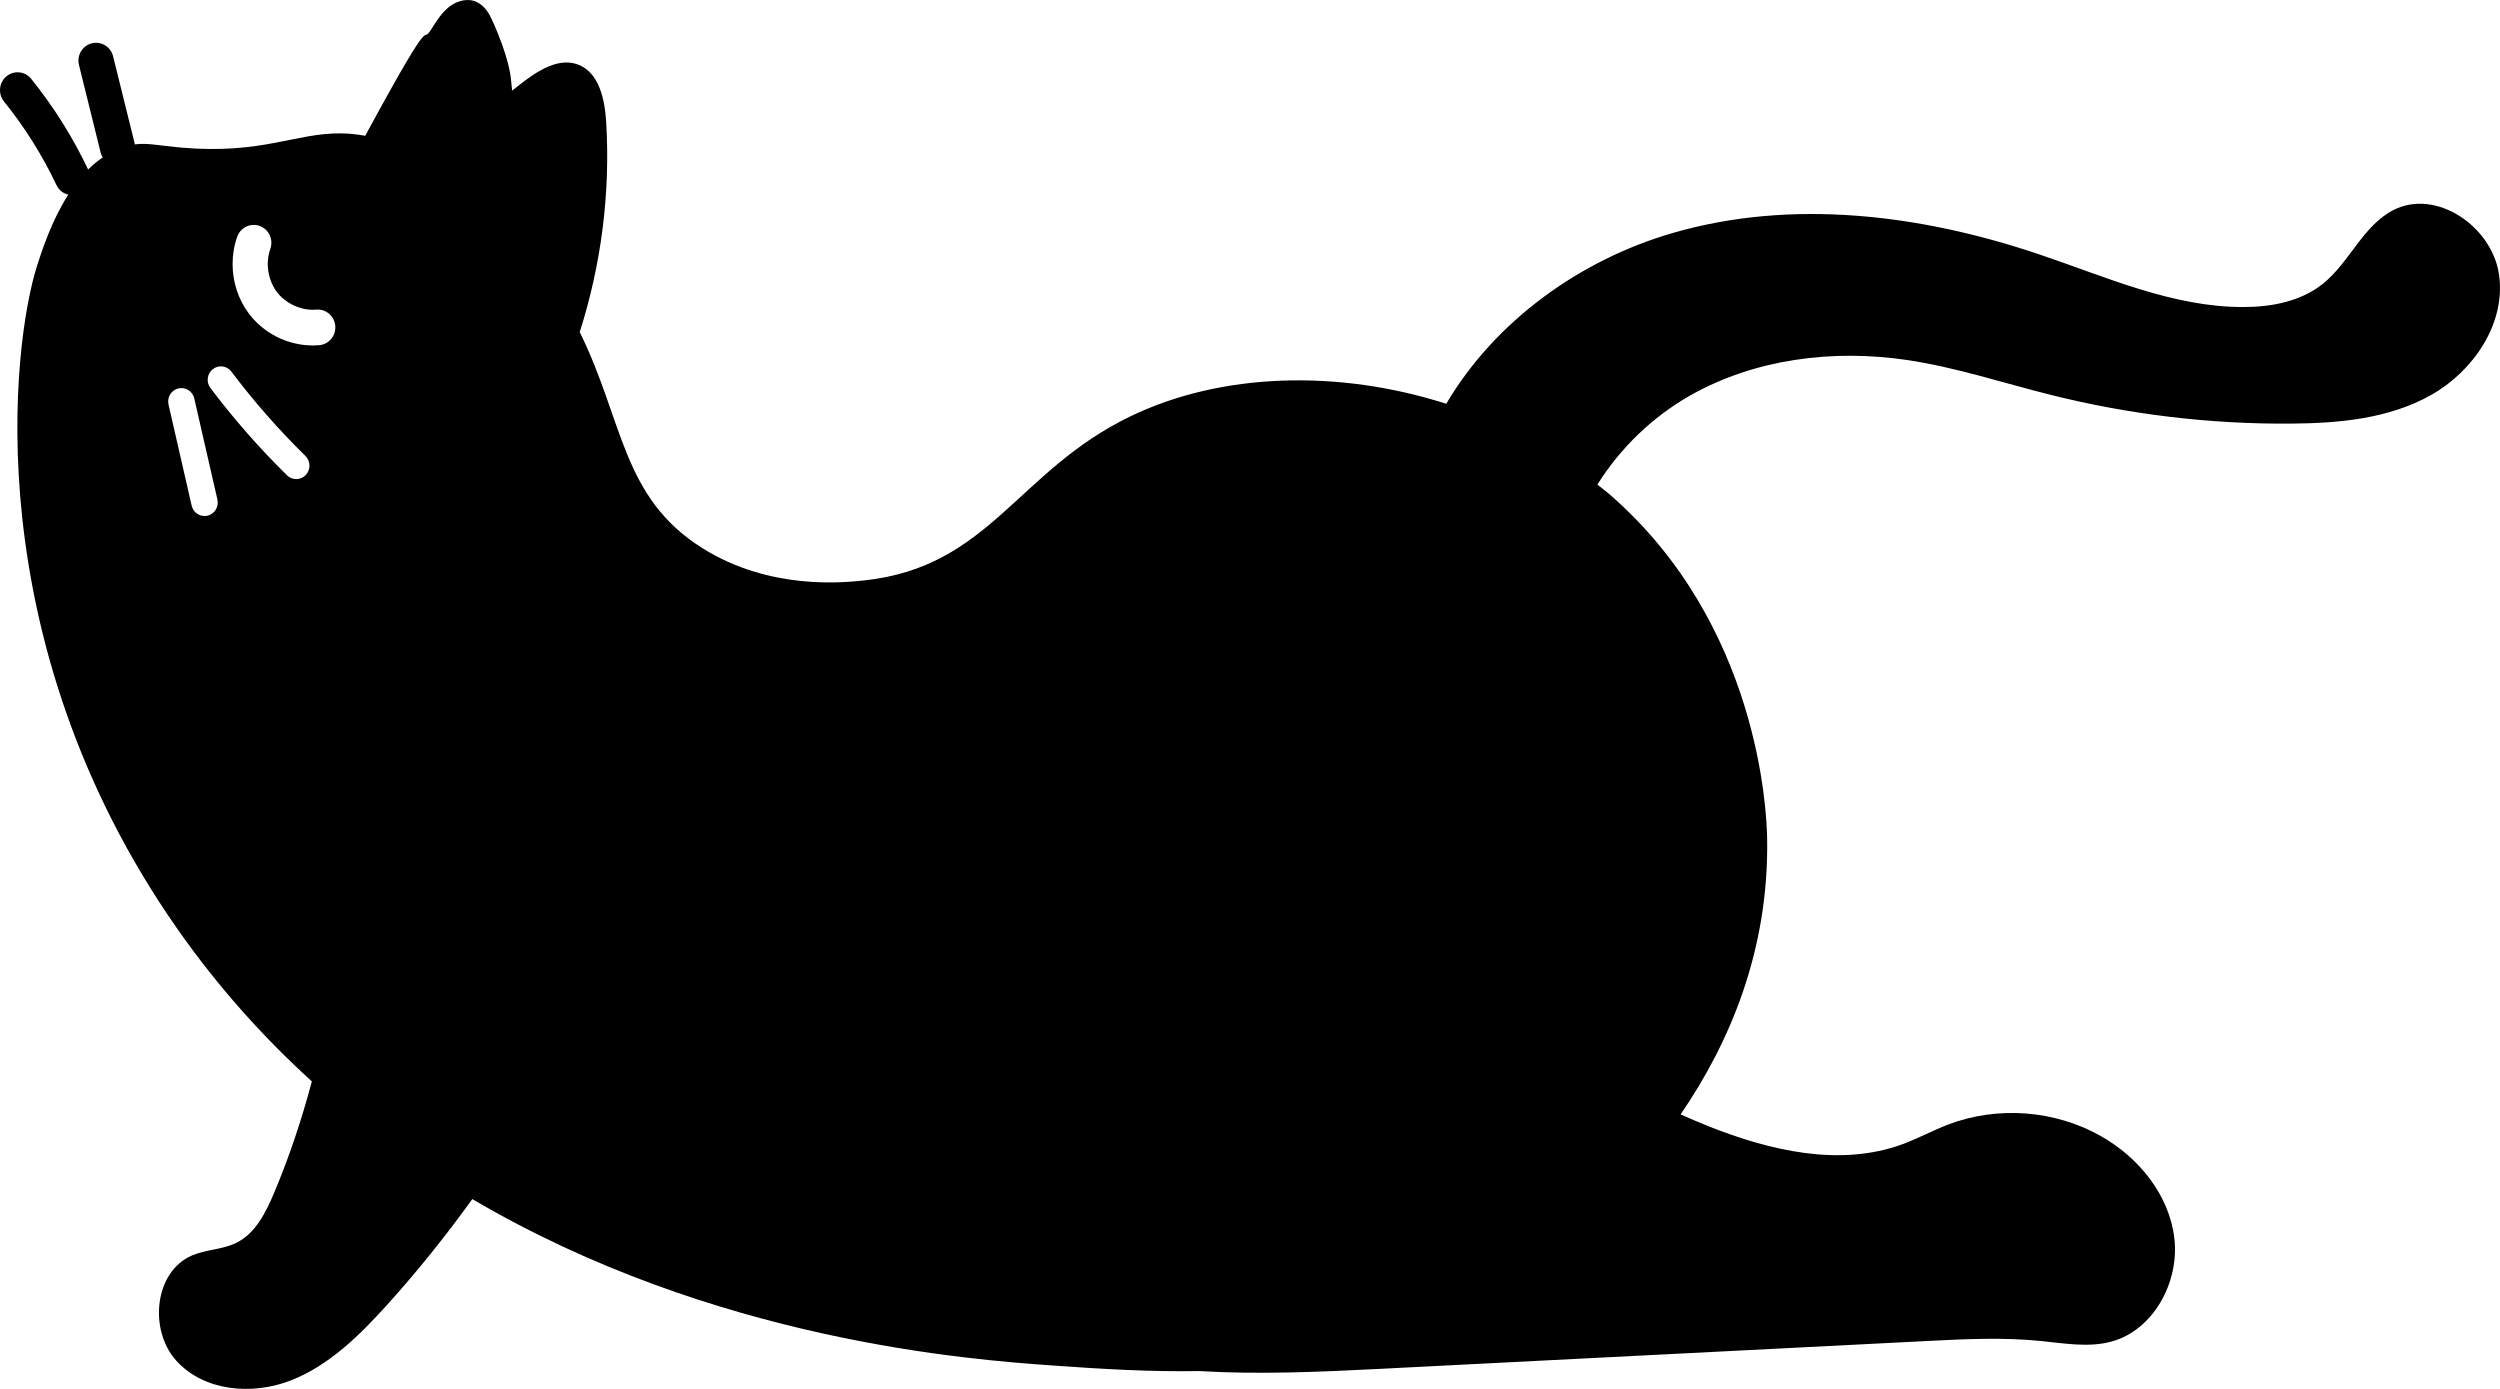
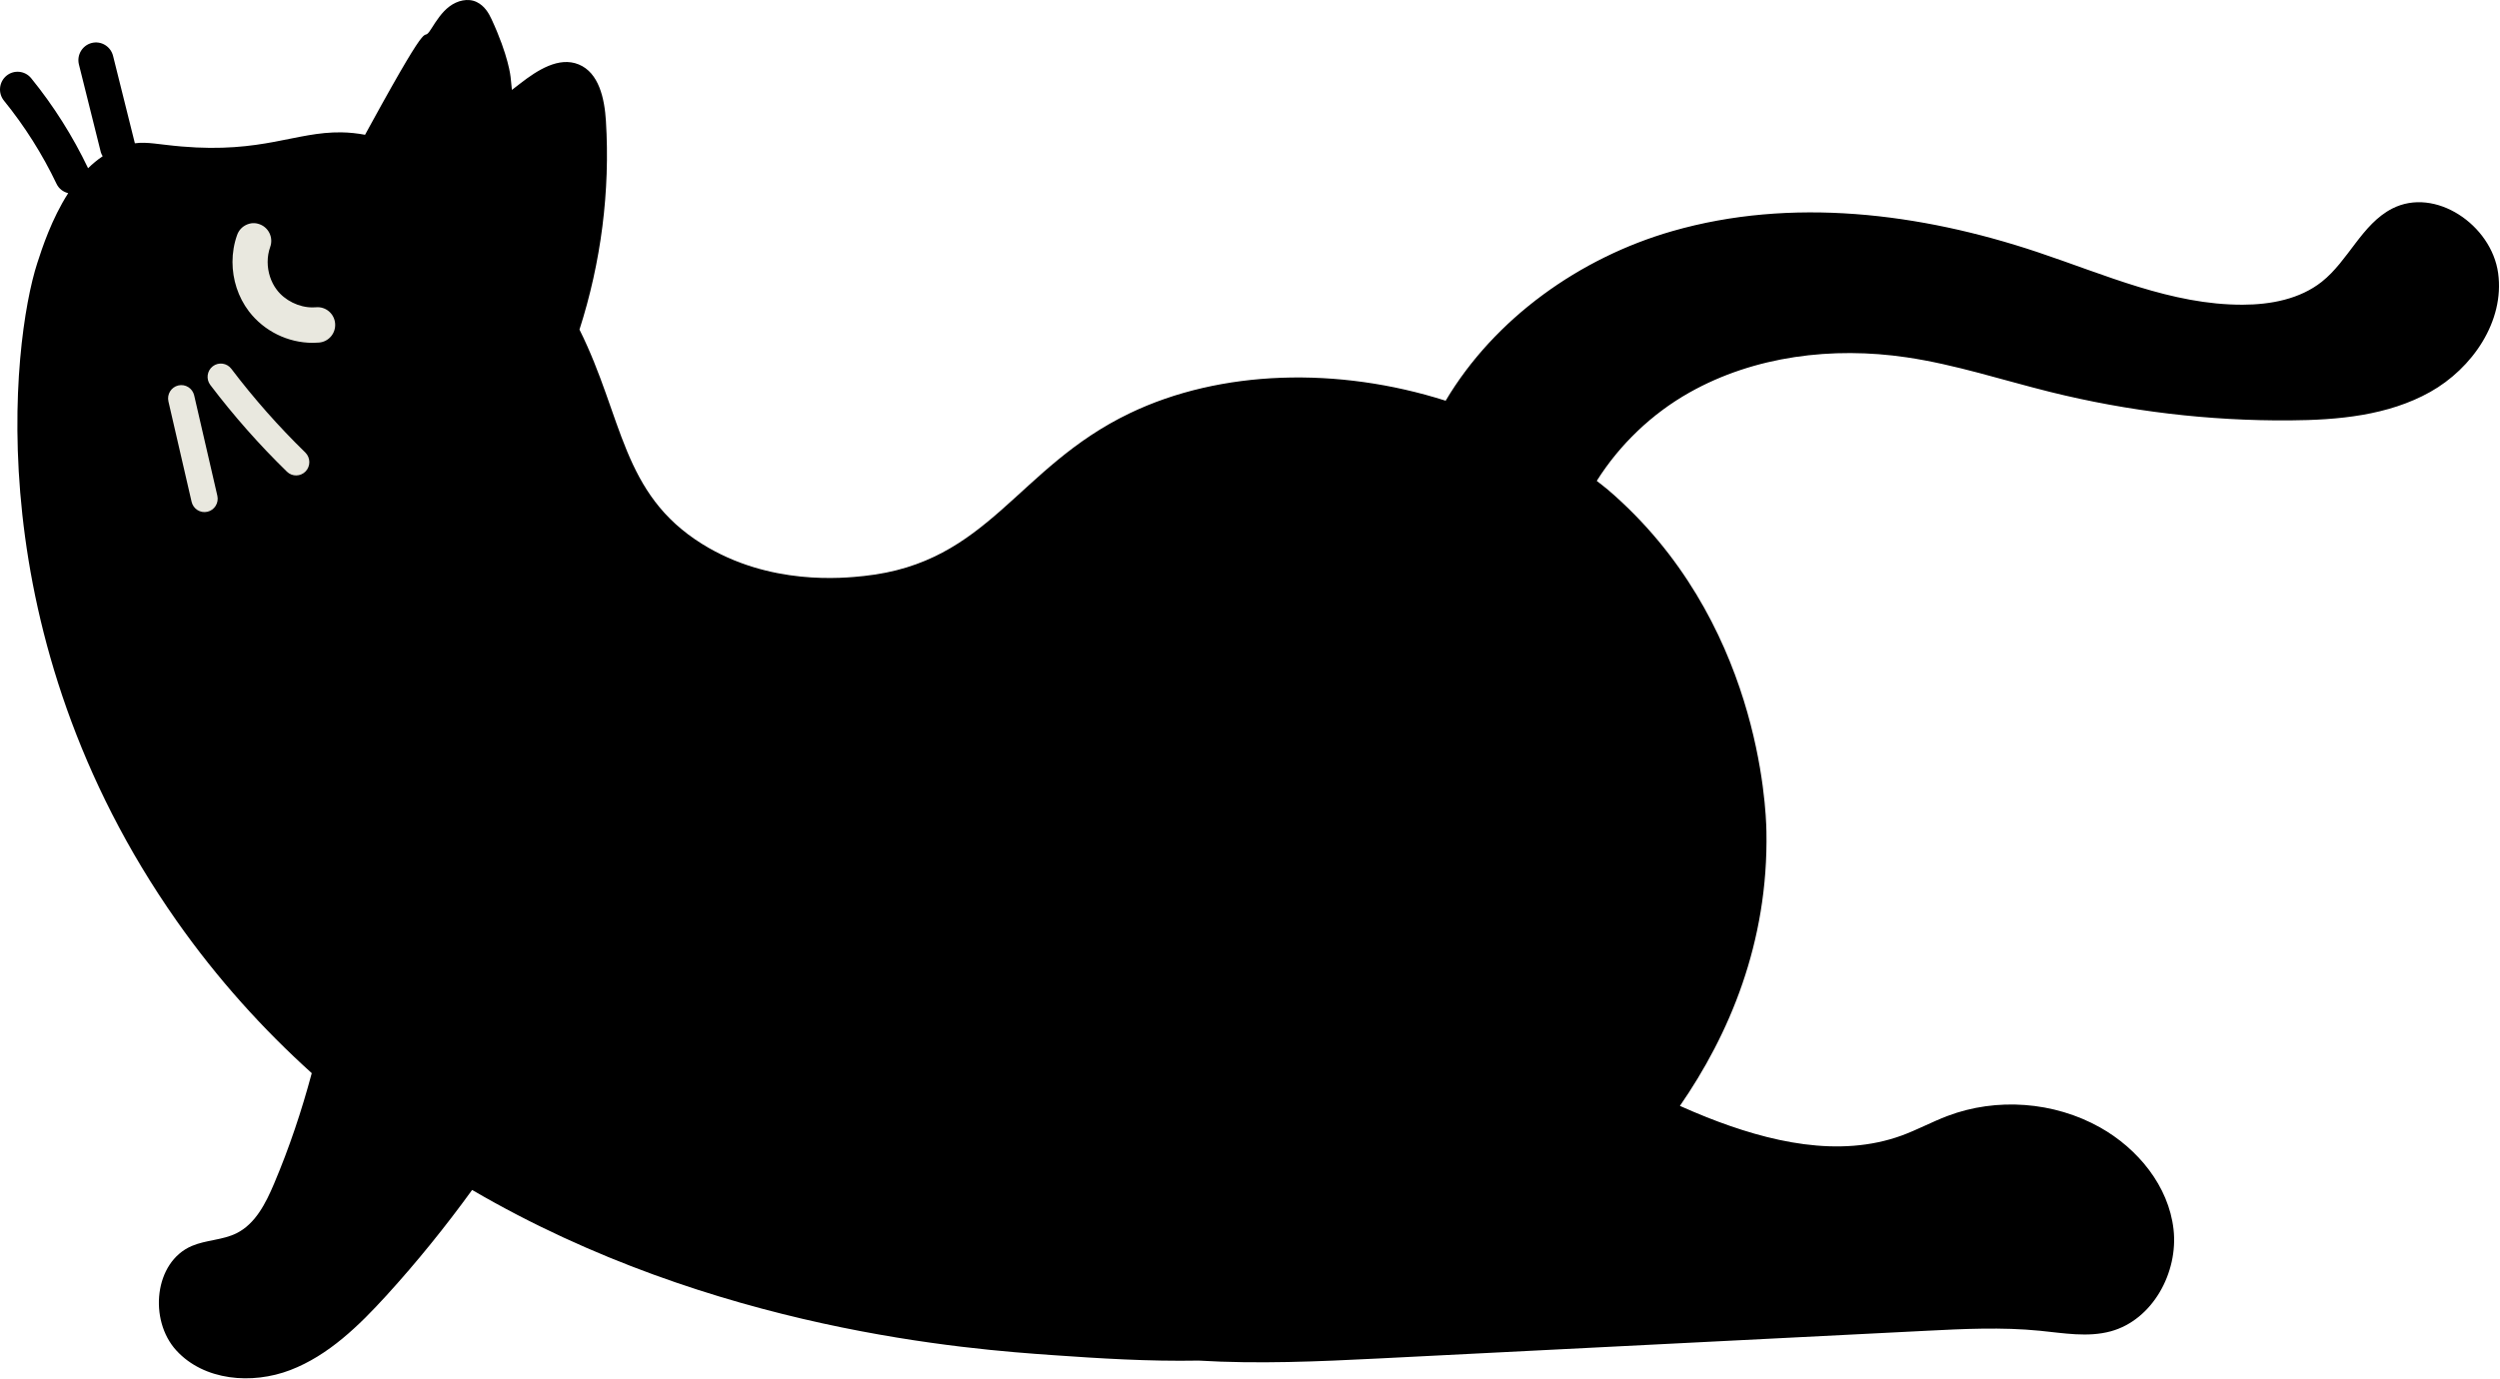
- <svg xmlns="http://www.w3.org/2000/svg" width="54" height="30" viewBox="0 0 54 30" fill="none">
-   <path d="M53.981 5.945C53.839 4.896 52.621 4.06 51.692 4.54C51.038 4.878 50.747 5.673 50.17 6.133C49.695 6.512 49.066 6.631 48.462 6.632C46.928 6.637 45.481 5.976 44.025 5.487C41.487 4.633 38.708 4.286 36.137 5.031C34.136 5.609 32.294 6.932 31.239 8.722C28.908 7.975 26.379 8.045 24.415 8.994C21.964 10.178 21.378 12.247 18.666 12.537C18.229 12.584 16.633 12.755 15.176 11.843C13.427 10.748 13.469 9.09 12.522 7.173C12.988 5.712 13.187 4.163 13.093 2.629C13.063 2.149 12.944 1.583 12.505 1.402C12.076 1.226 11.612 1.528 11.244 1.815C11.184 1.862 11.123 1.91 11.062 1.957C11.052 1.865 11.042 1.775 11.033 1.676C11.033 1.676 10.993 1.22 10.619 0.411C10.561 0.287 10.471 0.127 10.299 0.044C10.111 -0.047 9.88 0.013 9.713 0.139C9.547 0.266 9.431 0.448 9.32 0.626C9.064 1.034 9.457 0.048 7.991 2.745C7.954 2.812 7.923 2.87 7.888 2.933C7.722 2.903 7.551 2.883 7.374 2.881C6.384 2.867 5.673 3.339 3.925 3.189C3.422 3.145 3.188 3.082 2.914 3.119C2.757 2.484 2.6 1.85 2.443 1.216C2.392 1.009 2.185 0.884 1.981 0.936C1.778 0.988 1.654 1.198 1.706 1.404C1.863 2.041 2.022 2.679 2.179 3.316C2.187 3.348 2.204 3.373 2.219 3.401C2.106 3.478 2.001 3.564 1.903 3.661C1.572 2.962 1.158 2.304 0.674 1.703C0.541 1.538 0.301 1.514 0.139 1.649C-0.023 1.784 -0.047 2.027 0.086 2.192C0.534 2.746 0.916 3.356 1.222 4.002C1.273 4.11 1.368 4.178 1.474 4.205C1.114 4.77 0.908 5.405 0.804 5.729C0.256 7.435 -0.51 13.841 3.815 20.041C4.703 21.313 5.691 22.408 6.736 23.358C6.518 24.177 6.251 24.982 5.923 25.761C5.744 26.186 5.521 26.636 5.113 26.841C4.812 26.993 4.455 26.986 4.145 27.119C3.331 27.469 3.21 28.733 3.81 29.393C4.409 30.054 5.446 30.14 6.272 29.821C7.099 29.501 7.756 28.854 8.354 28.193C9.013 27.465 9.627 26.697 10.202 25.9C15.427 28.973 20.982 29.37 22.741 29.495C23.758 29.567 24.818 29.634 25.902 29.615C27.186 29.692 28.495 29.634 29.775 29.569L41.599 28.967C42.425 28.924 43.255 28.883 44.079 28.965C44.59 29.016 45.115 29.113 45.611 28.977C46.513 28.729 47.074 27.699 46.967 26.756C46.861 25.814 46.197 25.001 45.38 24.54C44.386 23.977 43.146 23.884 42.081 24.29C41.748 24.417 41.433 24.59 41.099 24.713C39.74 25.214 38.222 24.854 36.876 24.316C36.683 24.239 36.492 24.155 36.301 24.071C37.36 22.527 38.215 20.523 38.17 18.096C38.16 17.571 38.008 13.475 34.748 10.662C34.669 10.594 34.585 10.533 34.504 10.467C34.999 9.675 35.696 9.004 36.504 8.545C37.913 7.746 39.602 7.54 41.198 7.777C42.25 7.934 43.267 8.272 44.299 8.53C45.992 8.954 47.736 9.163 49.478 9.15C50.52 9.143 51.6 9.046 52.512 8.532C53.423 8.019 54.125 6.993 53.981 5.945L53.981 5.945ZM4.483 11.139C4.329 11.175 4.176 11.078 4.14 10.922C3.973 10.194 3.807 9.466 3.64 8.738C3.604 8.581 3.7 8.426 3.853 8.39C4.007 8.353 4.16 8.45 4.196 8.606C4.362 9.334 4.529 10.062 4.696 10.79C4.732 10.946 4.637 11.102 4.483 11.139ZM6.604 10.26C6.494 10.375 6.313 10.378 6.2 10.267C5.603 9.681 5.049 9.049 4.544 8.379C4.449 8.252 4.473 8.07 4.598 7.973C4.723 7.875 4.902 7.9 4.998 8.027C5.486 8.674 6.021 9.284 6.598 9.849C6.711 9.962 6.714 10.145 6.604 10.26ZM6.896 7.456C6.849 7.46 6.802 7.462 6.755 7.462C6.221 7.46 5.708 7.21 5.378 6.777C5.143 6.465 5.024 6.084 5.024 5.701C5.024 5.503 5.056 5.303 5.124 5.113C5.196 4.912 5.414 4.809 5.611 4.881C5.808 4.954 5.91 5.175 5.839 5.375C5.803 5.477 5.784 5.588 5.784 5.701C5.783 5.919 5.855 6.141 5.981 6.307C6.154 6.54 6.463 6.693 6.755 6.691L6.83 6.688C7.039 6.669 7.224 6.827 7.242 7.039C7.26 7.251 7.105 7.438 6.896 7.456Z" fill="black" />
+ <svg xmlns="http://www.w3.org/2000/svg" width="145" height="80" viewBox="0 0 145 80" fill="none">
+   <rect x="6" y="13" width="22" height="20" fill="#E9E8DF" />
+   <path d="M144.95 15.853C144.566 13.057 141.296 10.827 138.802 12.107C137.046 13.008 136.265 15.128 134.717 16.355C133.441 17.364 131.751 17.682 130.13 17.686C126.01 17.7 122.125 15.936 118.215 14.631C111.4 12.355 103.939 11.431 97.035 13.415C91.662 14.958 86.716 18.486 83.882 23.259C77.623 21.268 70.832 21.454 65.558 23.983C58.978 27.14 57.404 32.66 50.122 33.433C48.947 33.557 44.663 34.013 40.751 31.58C36.053 28.661 36.166 24.239 33.623 19.129C34.874 15.231 35.41 11.1 35.157 7.011C35.077 5.731 34.757 4.222 33.579 3.74C32.426 3.268 31.18 4.075 30.193 4.84C30.03 4.966 29.867 5.093 29.703 5.219C29.677 4.975 29.65 4.732 29.626 4.469C29.626 4.469 29.518 3.253 28.513 1.097C28.358 0.765 28.118 0.339 27.655 0.116C27.151 -0.126 26.529 0.035 26.082 0.372C25.635 0.708 25.325 1.194 25.025 1.668C24.338 2.757 25.393 0.128 21.457 7.319C21.359 7.498 21.275 7.653 21.182 7.823C20.734 7.74 20.275 7.688 19.802 7.682C17.142 7.646 15.233 8.905 10.541 8.503C9.188 8.387 8.561 8.219 7.826 8.317C7.403 6.625 6.981 4.933 6.56 3.242C6.422 2.691 5.867 2.357 5.321 2.495C4.774 2.634 4.442 3.193 4.58 3.745C5.003 5.444 5.428 7.144 5.852 8.843C5.873 8.927 5.919 8.995 5.958 9.068C5.655 9.273 5.373 9.505 5.111 9.764C4.22 7.899 3.11 6.143 1.81 4.541C1.452 4.102 0.81 4.038 0.374 4.397C-0.061 4.757 -0.127 5.405 0.231 5.844C1.433 7.324 2.46 8.949 3.282 10.673C3.419 10.96 3.673 11.141 3.957 11.212C2.99 12.72 2.439 14.415 2.16 15.278C0.689 19.827 -1.368 36.91 10.245 53.443C12.627 56.835 15.281 59.755 18.089 62.288C17.503 64.471 16.786 66.618 15.905 68.697C15.425 69.831 14.826 71.028 13.73 71.577C12.921 71.982 11.962 71.964 11.13 72.318C8.943 73.25 8.62 76.622 10.23 78.382C11.839 80.143 14.623 80.373 16.843 79.522C19.061 78.671 20.827 76.944 22.433 75.181C24.201 73.24 25.851 71.193 27.394 69.067C41.425 77.263 56.34 78.32 61.064 78.653C63.794 78.845 66.64 79.025 69.552 78.972C73 79.179 76.515 79.024 79.953 78.851L111.702 77.245C113.92 77.131 116.148 77.02 118.36 77.24C119.733 77.376 121.141 77.636 122.474 77.272C124.895 76.61 126.401 73.863 126.115 71.35C125.83 68.837 124.046 66.67 121.855 65.439C119.184 63.939 115.856 63.69 112.995 64.774C112.102 65.113 111.256 65.572 110.359 65.902C106.71 67.238 102.634 66.276 99.02 64.843C98.5 64.637 97.987 64.414 97.474 64.188C100.319 60.071 102.615 54.728 102.494 48.257C102.468 46.856 102.057 35.933 93.306 28.433C93.093 28.25 92.867 28.087 92.649 27.912C93.978 25.8 95.852 24.01 98.021 22.787C101.803 20.655 106.338 20.106 110.624 20.74C113.45 21.156 116.179 22.059 118.952 22.748C123.496 23.876 128.179 24.434 132.858 24.4C135.657 24.381 138.556 24.122 141.003 22.753C143.451 21.383 145.335 18.649 144.95 15.854L144.95 15.853ZM12.038 29.703C11.625 29.799 11.213 29.54 11.117 29.125C10.669 27.184 10.222 25.241 9.773 23.3C9.677 22.884 9.934 22.469 10.346 22.372C10.759 22.275 11.171 22.534 11.267 22.95C11.714 24.891 12.162 26.832 12.611 28.773C12.707 29.189 12.45 29.606 12.038 29.703ZM17.733 27.36C17.438 27.667 16.953 27.675 16.649 27.378C15.045 25.815 13.558 24.131 12.203 22.345C11.946 22.006 12.01 21.52 12.346 21.26C12.682 21.001 13.164 21.066 13.421 21.404C14.73 23.13 16.167 24.756 17.716 26.265C18.019 26.565 18.027 27.054 17.733 27.36ZM18.516 19.883C18.391 19.894 18.264 19.9 18.139 19.9C16.704 19.894 15.328 19.226 14.442 18.071C13.811 17.239 13.491 16.223 13.49 15.203C13.49 14.674 13.577 14.142 13.76 13.634C13.952 13.099 14.536 12.823 15.066 13.017C15.597 13.21 15.87 13.8 15.678 14.334C15.581 14.606 15.53 14.902 15.53 15.203C15.529 15.785 15.721 16.377 16.059 16.818C16.526 17.441 17.355 17.848 18.137 17.842L18.341 17.834C18.902 17.785 19.397 18.205 19.445 18.771C19.494 19.337 19.078 19.834 18.516 19.883Z" fill="black" />
</svg>
